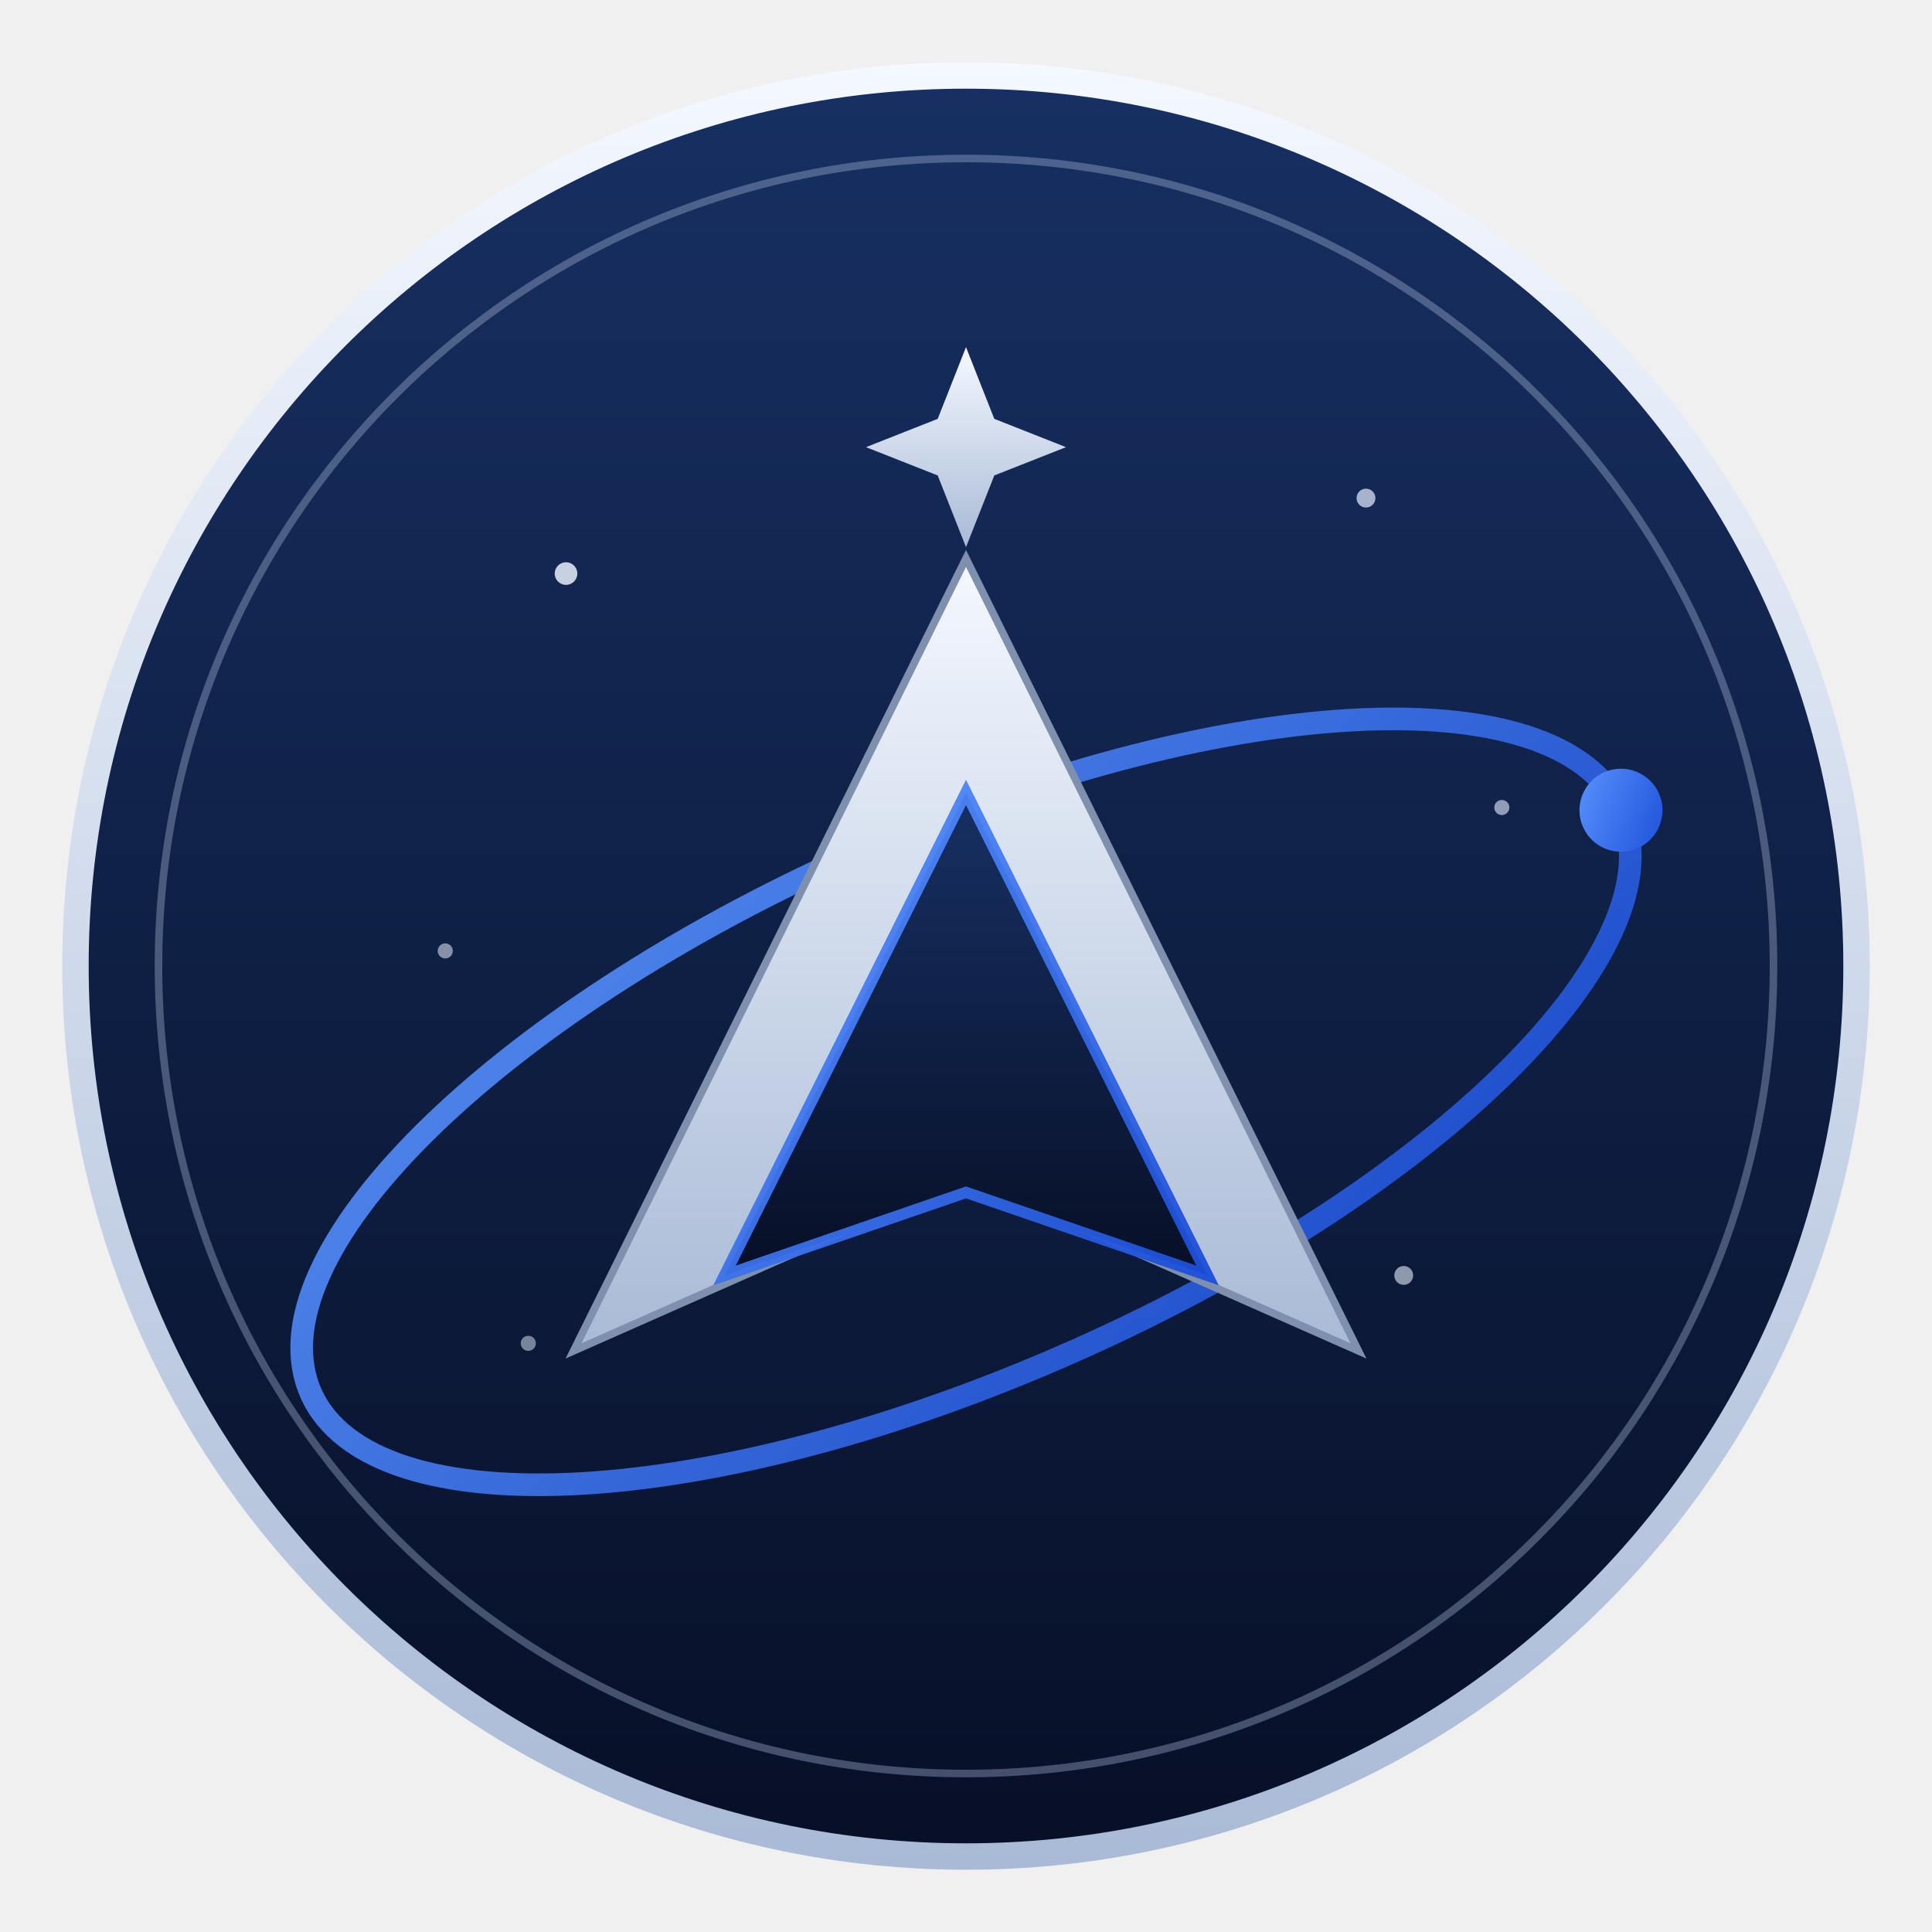
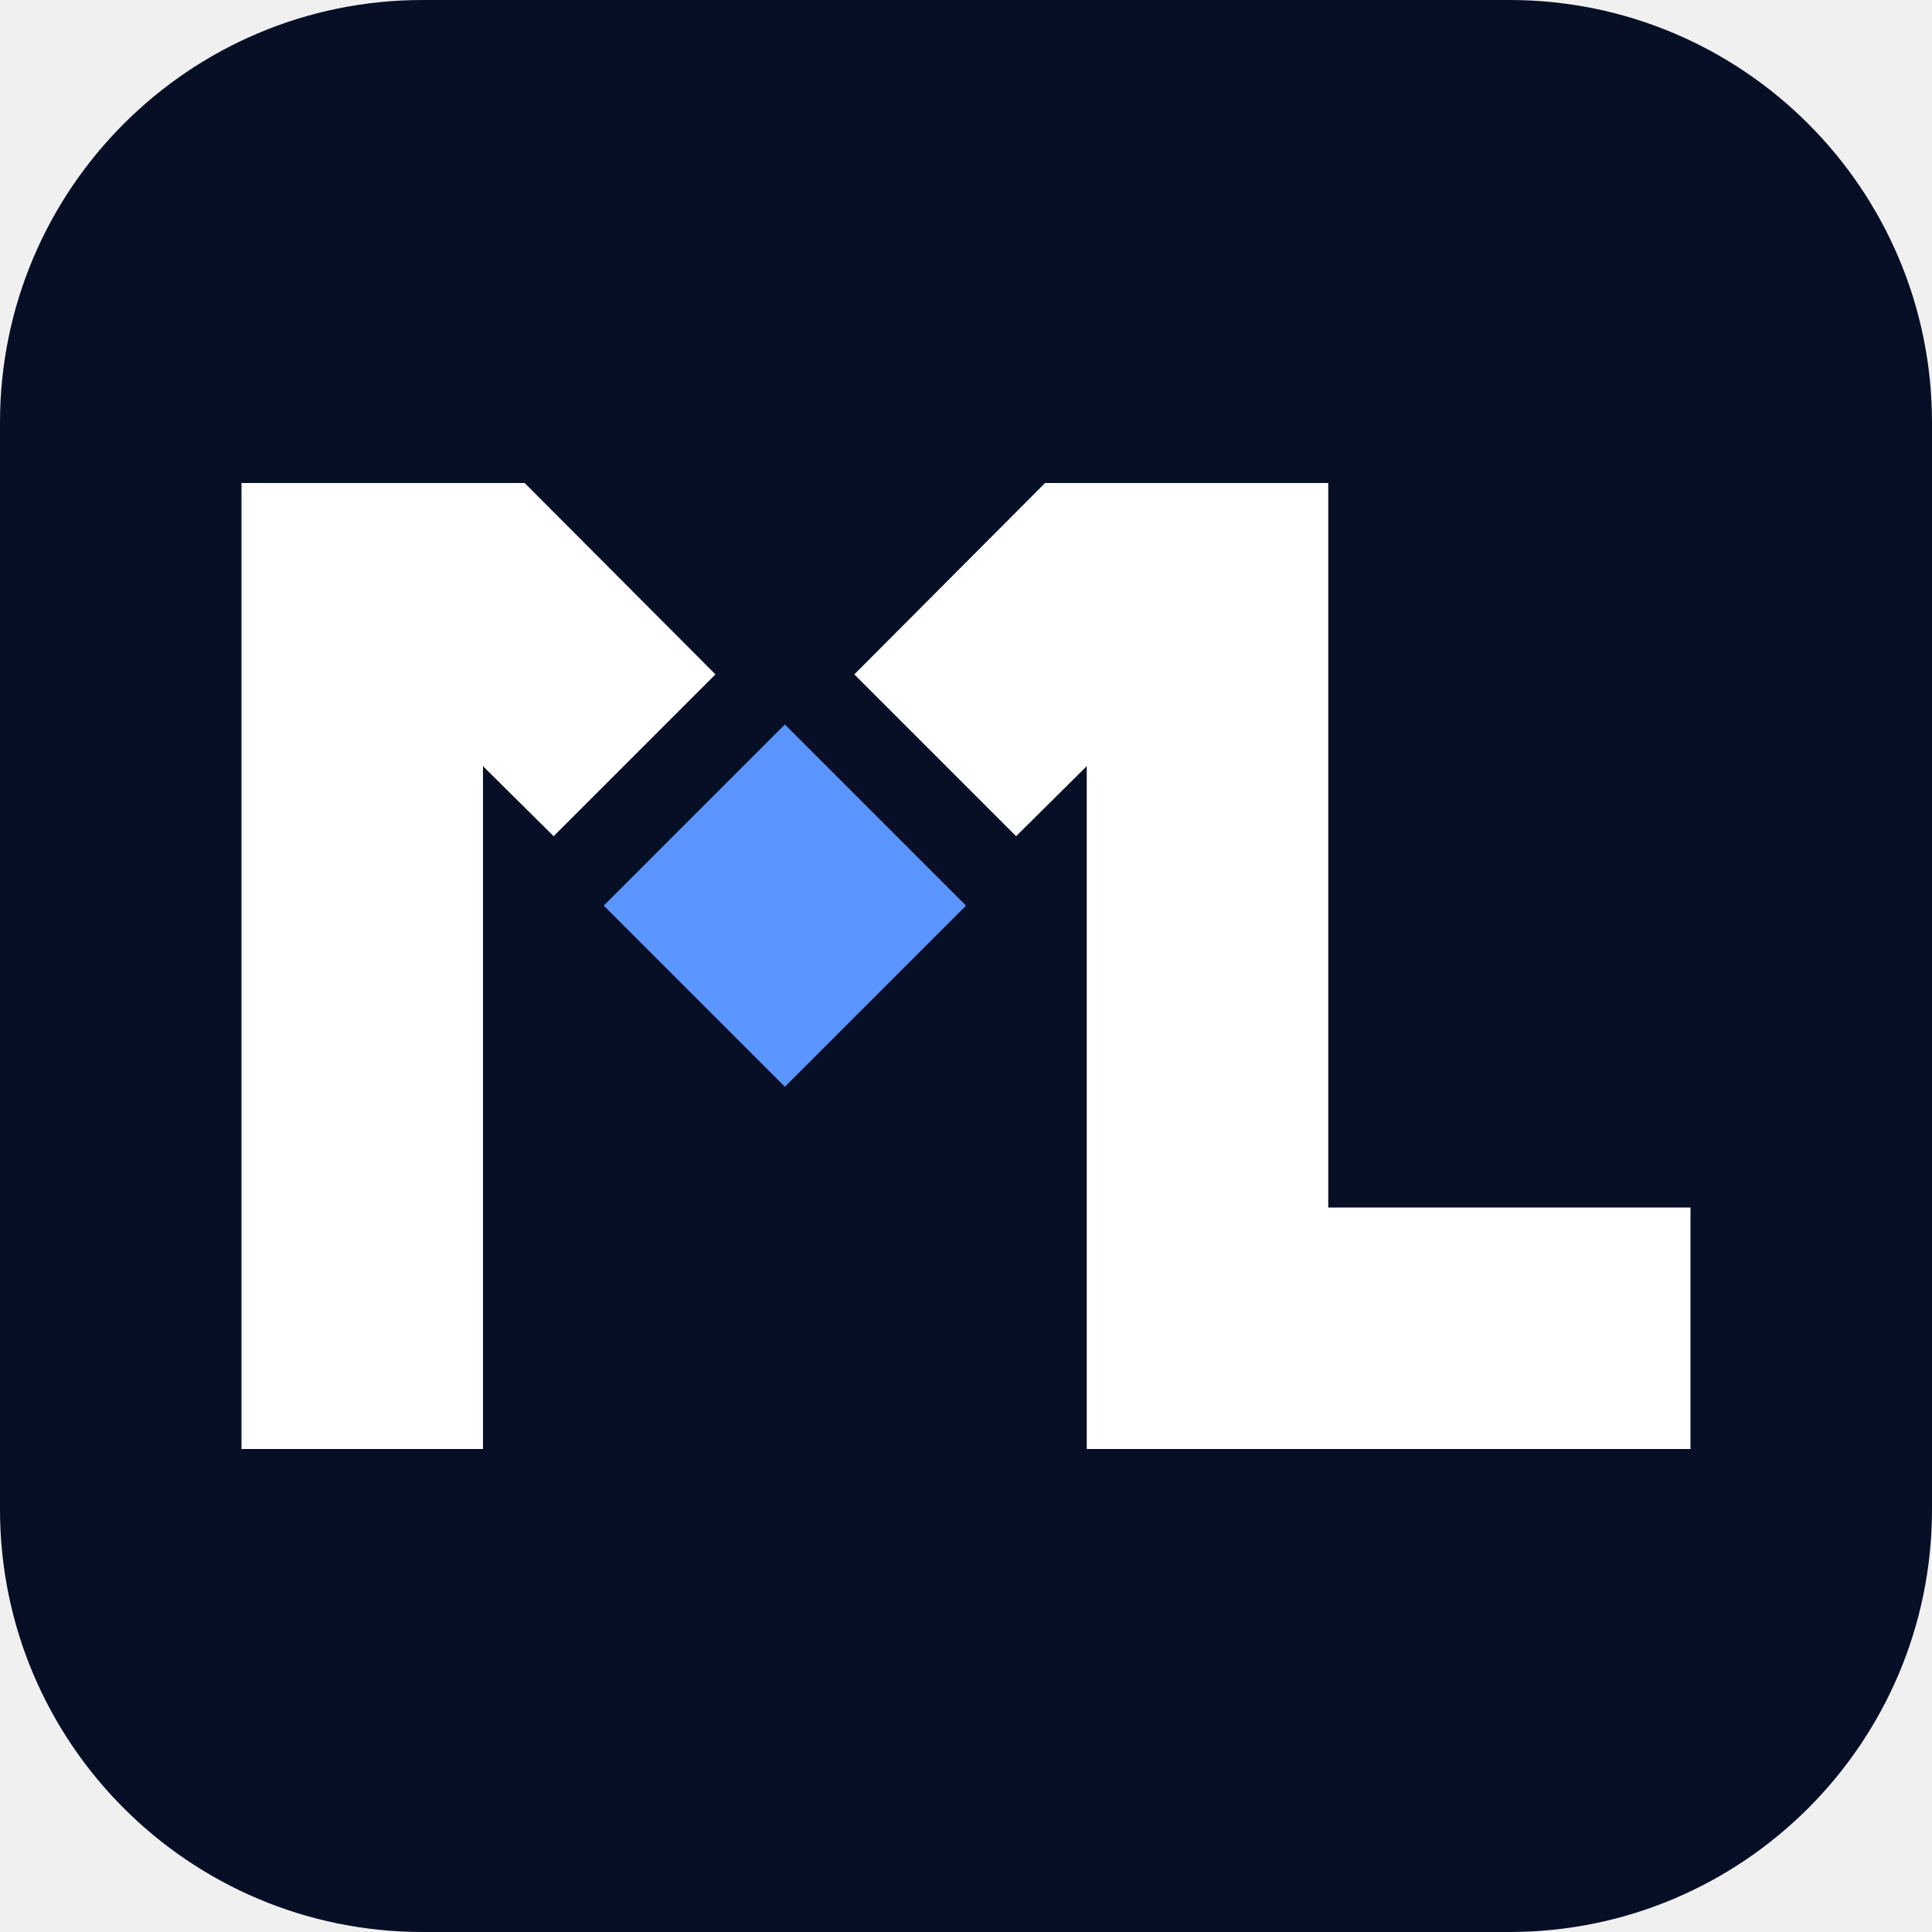
- <svg xmlns="http://www.w3.org/2000/svg" viewBox="0 0 512 512" role="img" aria-label="Mission LLM">
-   <defs>
-     <linearGradient id="mllmNavy" x1="0" y1="0" x2="0" y2="1">
-       <stop offset="0" stop-color="#173063" />
-       <stop offset="1" stop-color="#070F26" />
-     </linearGradient>
-     <linearGradient id="mllmSilver" x1="0" y1="0" x2="0" y2="1">
-       <stop offset="0" stop-color="#F4F8FF" />
-       <stop offset="1" stop-color="#A9BAD6" />
-     </linearGradient>
-     <linearGradient id="mllmBlue" x1="0" y1="0" x2="1" y2="1">
-       <stop offset="0" stop-color="#5B95FF" />
-       <stop offset="1" stop-color="#1C4ED8" />
-     </linearGradient>
-   </defs>
-   <circle cx="256" cy="256" r="236" fill="url(#mllmNavy)" stroke="url(#mllmSilver)" stroke-width="7" />
-   <circle cx="256" cy="256" r="214" fill="none" stroke="#9FB2D0" stroke-width="2" opacity="0.4" />
-   <g fill="#E6EEFC">
-     <circle cx="150" cy="152" r="3" opacity="0.85" />
-     <circle cx="362" cy="132" r="2.5" opacity="0.7" />
-     <circle cx="398" cy="214" r="2" opacity="0.6" />
-     <circle cx="118" cy="252" r="2" opacity="0.55" />
-     <circle cx="372" cy="338" r="2.5" opacity="0.6" />
-     <circle cx="140" cy="356" r="2" opacity="0.5" />
-   </g>
-   <g transform="rotate(-24 256 292)">
-     <ellipse cx="256" cy="292" rx="190" ry="72" fill="none" stroke="url(#mllmBlue)" stroke-width="6" opacity="0.9" />
-     <circle cx="446" cy="292" r="11" fill="url(#mllmBlue)" />
-   </g>
-   <path d="M256 148 L360 358 L256 312 L152 358 Z" fill="url(#mllmSilver)" stroke="#7E90AE" stroke-width="2" />
-   <path d="M256 210 L320 338 L256 316 L192 338 Z" fill="url(#mllmNavy)" />
-   <path d="M256 210 L320 338 L256 316 L192 338 Z" fill="none" stroke="url(#mllmBlue)" stroke-width="3" opacity="0.95" />
-   <path d="M256 92 l7.5 19 19 7.5 -19 7.5 -7.5 19 -7.5 -19 -19 -7.5 19 -7.5 z" fill="url(#mllmSilver)" />
+ <svg xmlns="http://www.w3.org/2000/svg" viewBox="0 0 32 32" width="32" height="32" role="img" aria-label="Mission LLM">
+   <rect width="32" height="32" rx="7" fill="#070F26" />
+   <path fill="#FFFFFF" d="M4 24L4 8L8.69 8L11.85 11.17L9.17 13.85L8 12.69L8 24Z" />
+   <path fill="#FFFFFF" d="M18 24L28 24L28 20L22 20L22 8L17.31 8L14.15 11.17L16.83 13.85L18 12.69Z" />
+   <path fill="#5B95FF" d="M13 12L16 15L13 18L10 15Z" />
</svg>
